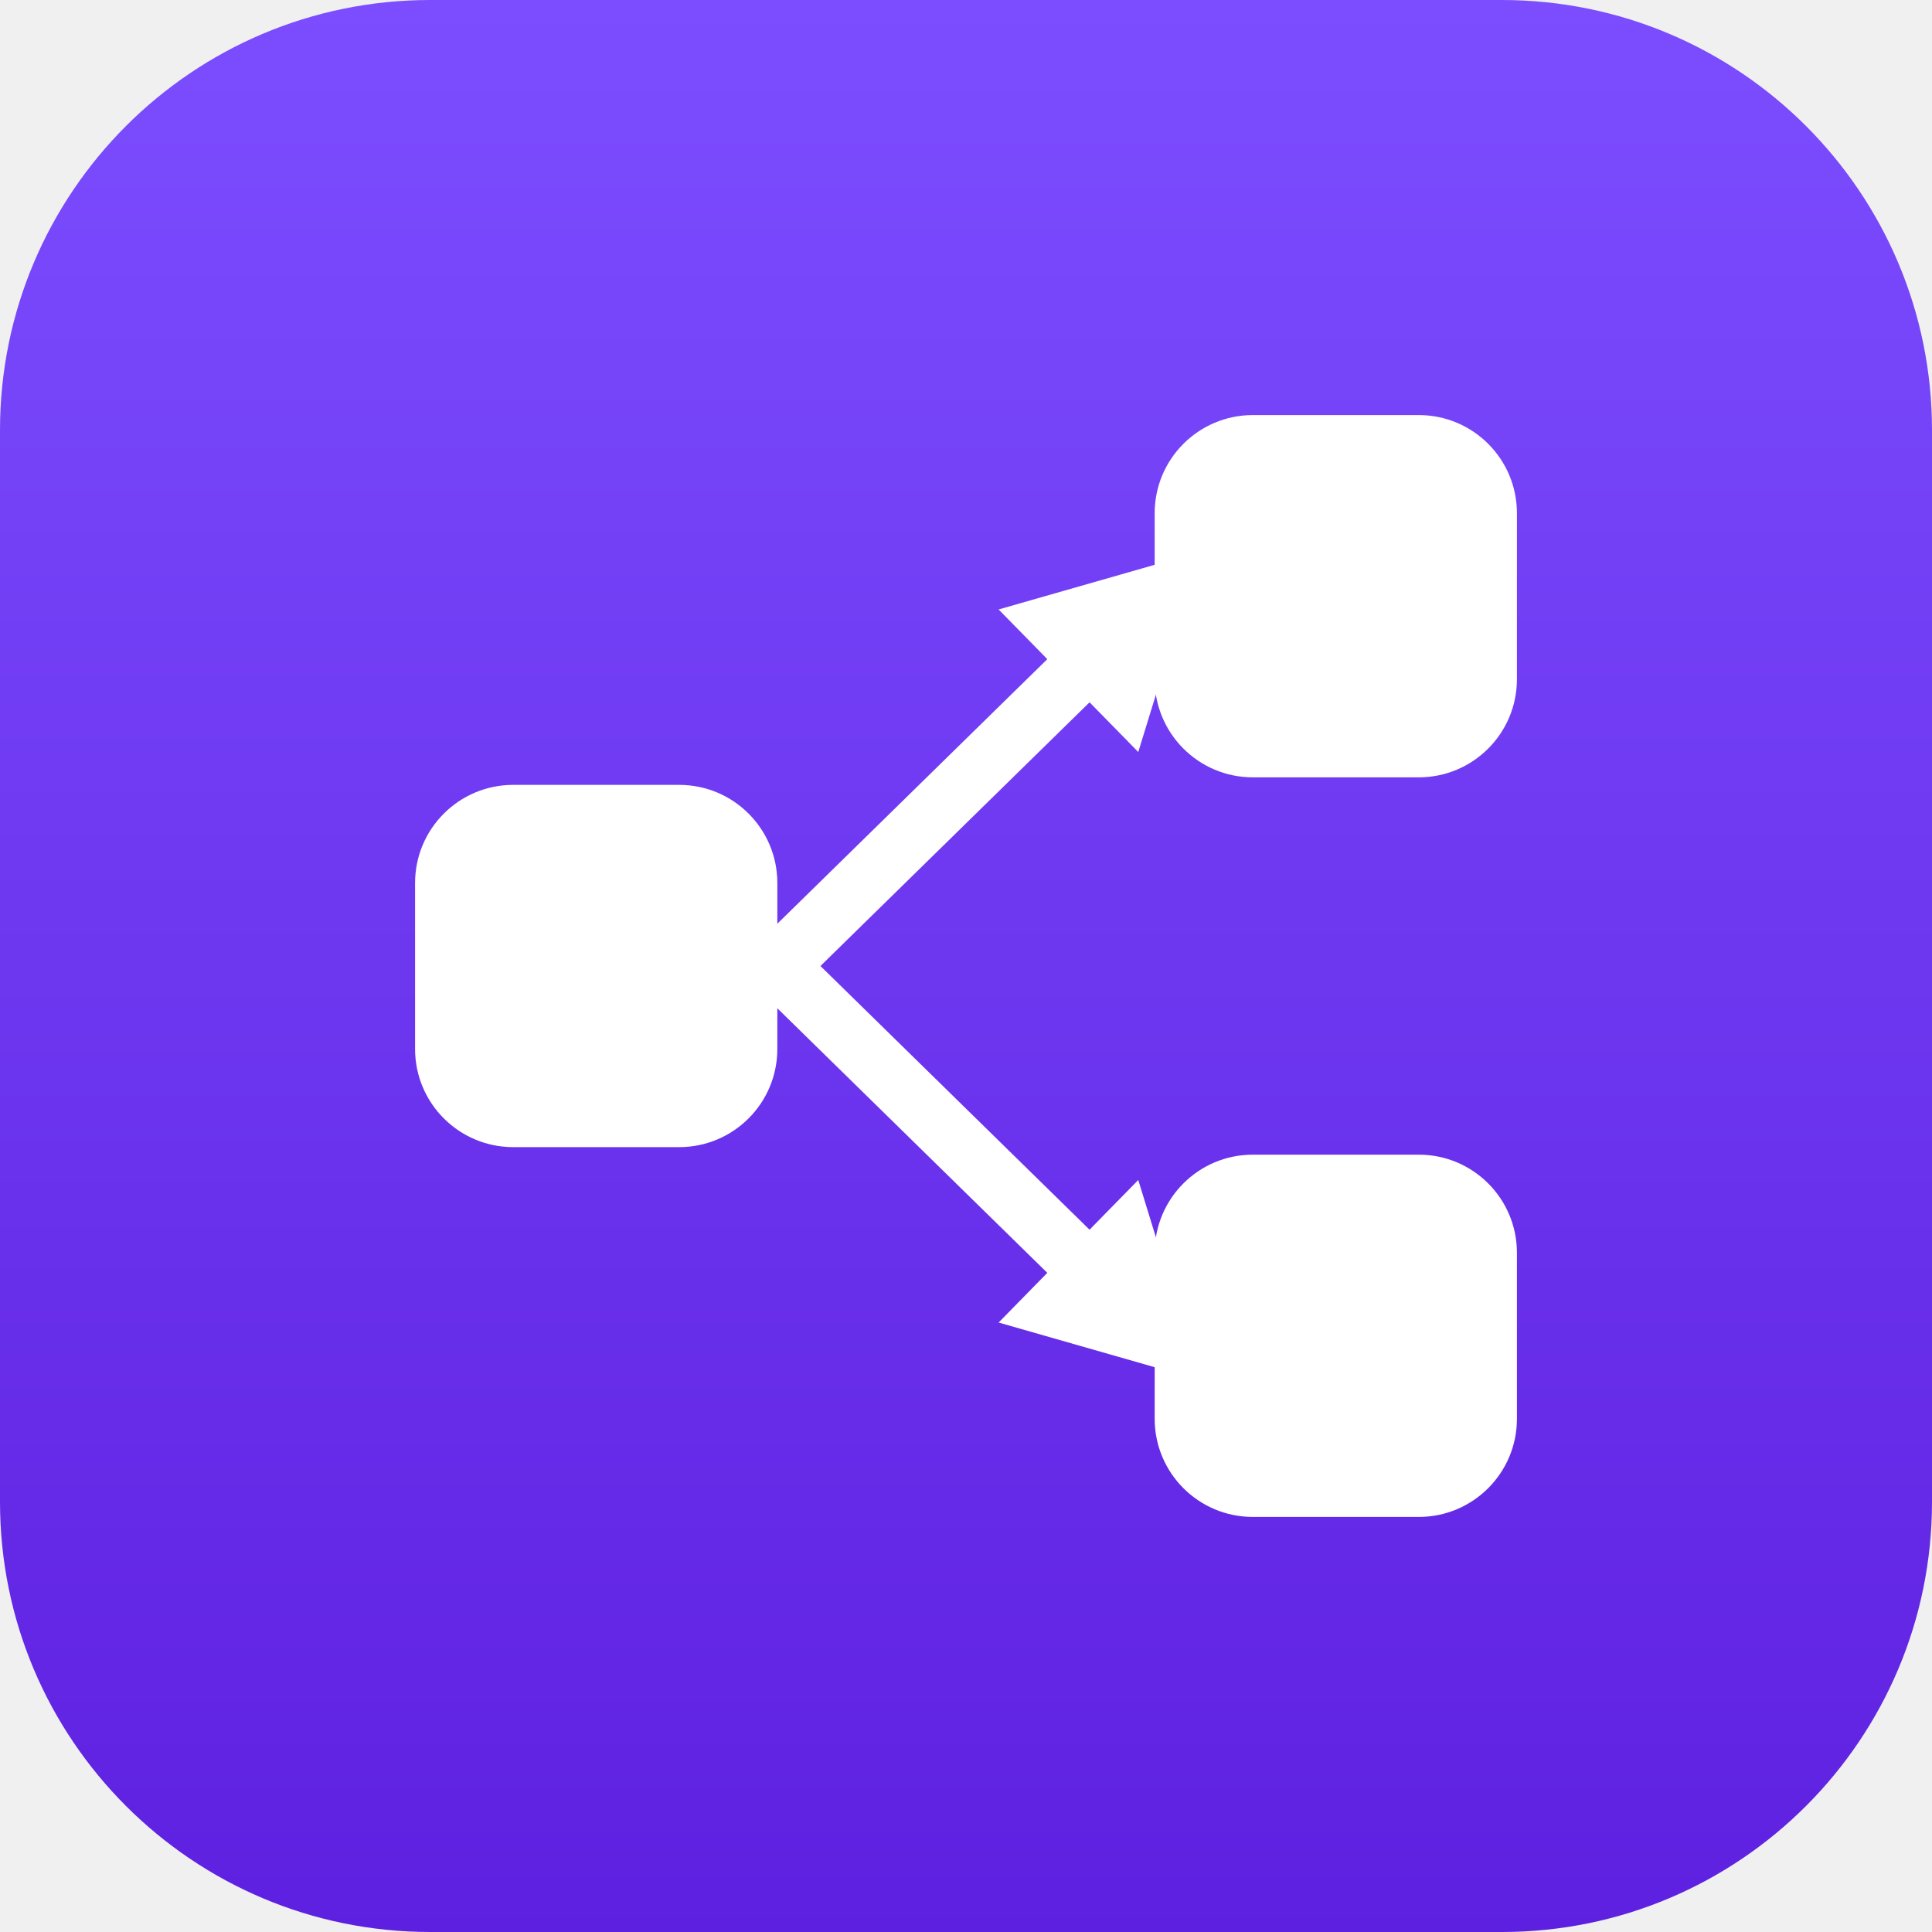
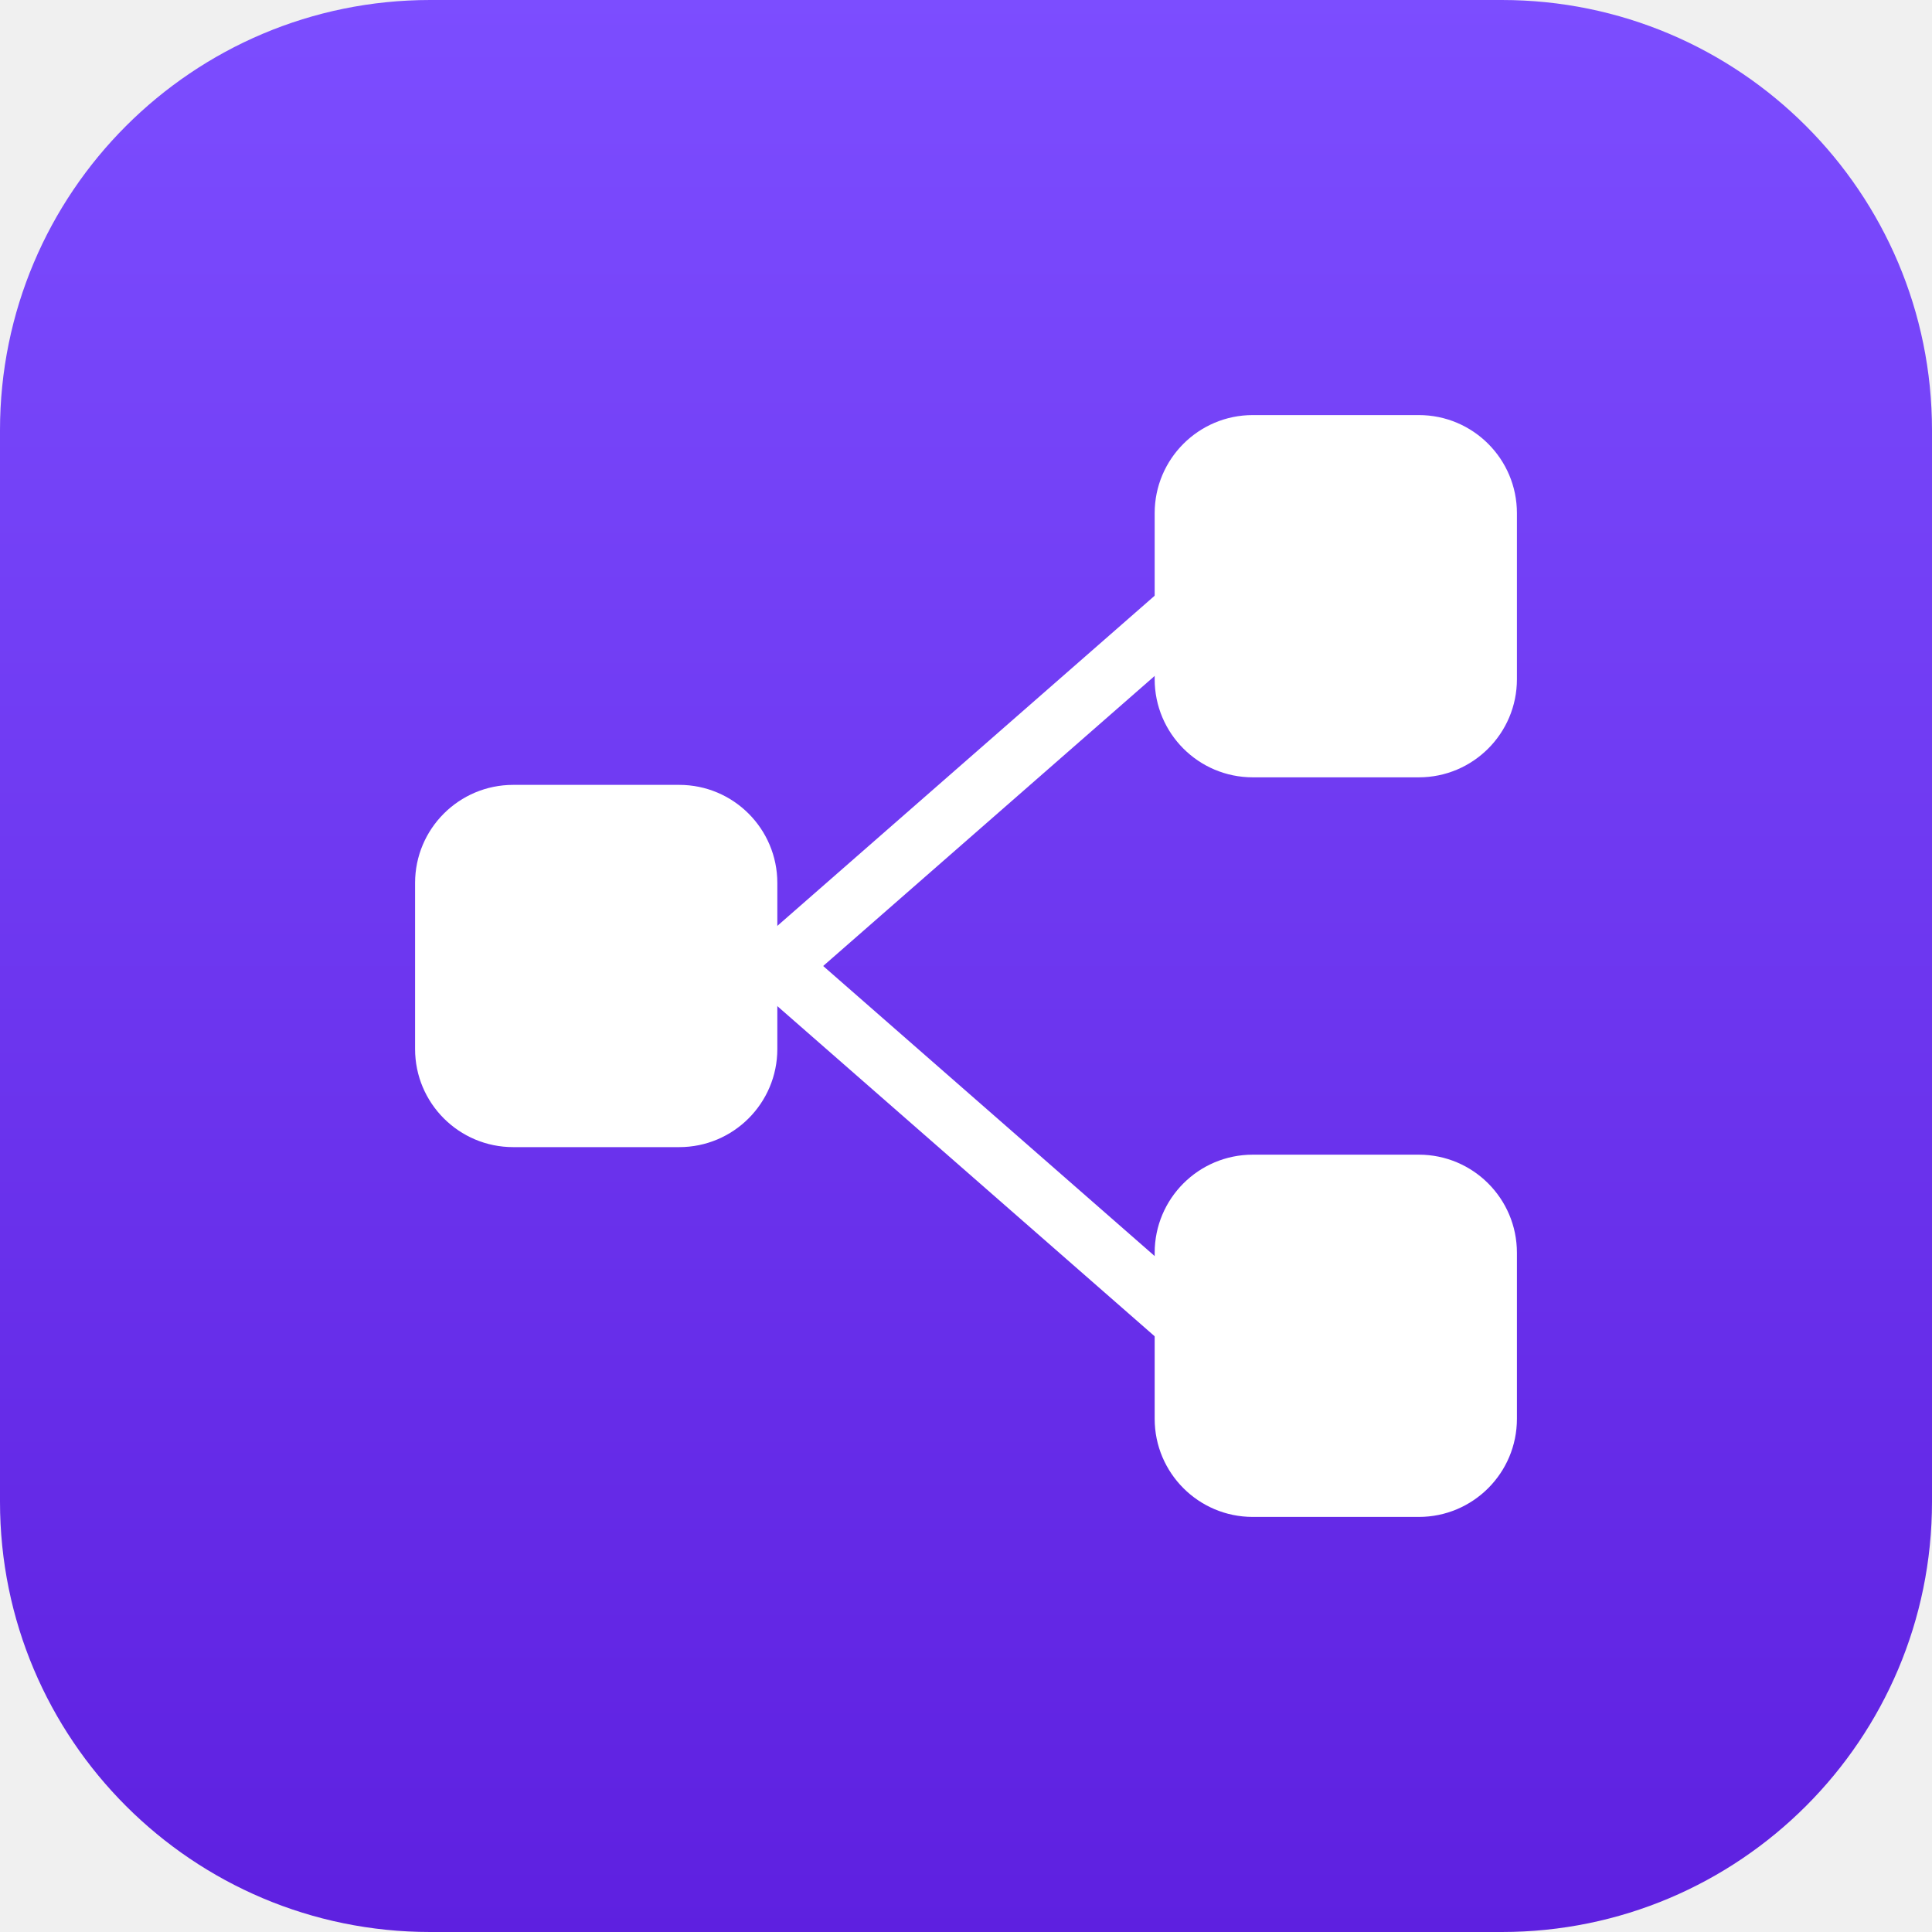
<svg xmlns="http://www.w3.org/2000/svg" width="512" height="512" viewBox="0 0 512 512">
  <defs>
    <linearGradient id="bg" x1="0" y1="0" x2="0" y2="1">
      <stop offset="0" stop-color="#7C4DFF" />
      <stop offset="1" stop-color="#5E20E0" />
    </linearGradient>
  </defs>
  <rect x="0" y="0" width="512" height="512" rx="114" ry="114" fill="url(#bg)" />
  <g stroke="#FFFFFF" stroke-width="16" stroke-linecap="round" fill="#FFFFFF">
-     <line x1="206" y1="256" x2="288.86" y2="174.8" />
-     <polygon points="306,158 297.96,184.09 279.76,165.51" />
-     <line x1="206" y1="256" x2="288.86" y2="337.2" />
-     <polygon points="306,354 297.96,327.91 279.76,346.49" />
+     <line x1="206" y1="256" x2="318" y2="158" />
+     <line x1="206" y1="256" x2="318" y2="354" />
  </g>
  <g fill="#FFFFFF">
    <rect x="110" y="208" width="96" height="96" rx="26" ry="26" />
    <rect x="306" y="110" width="96" height="96" rx="26" ry="26" />
    <rect x="306" y="306" width="96" height="96" rx="26" ry="26" />
  </g>
</svg>
